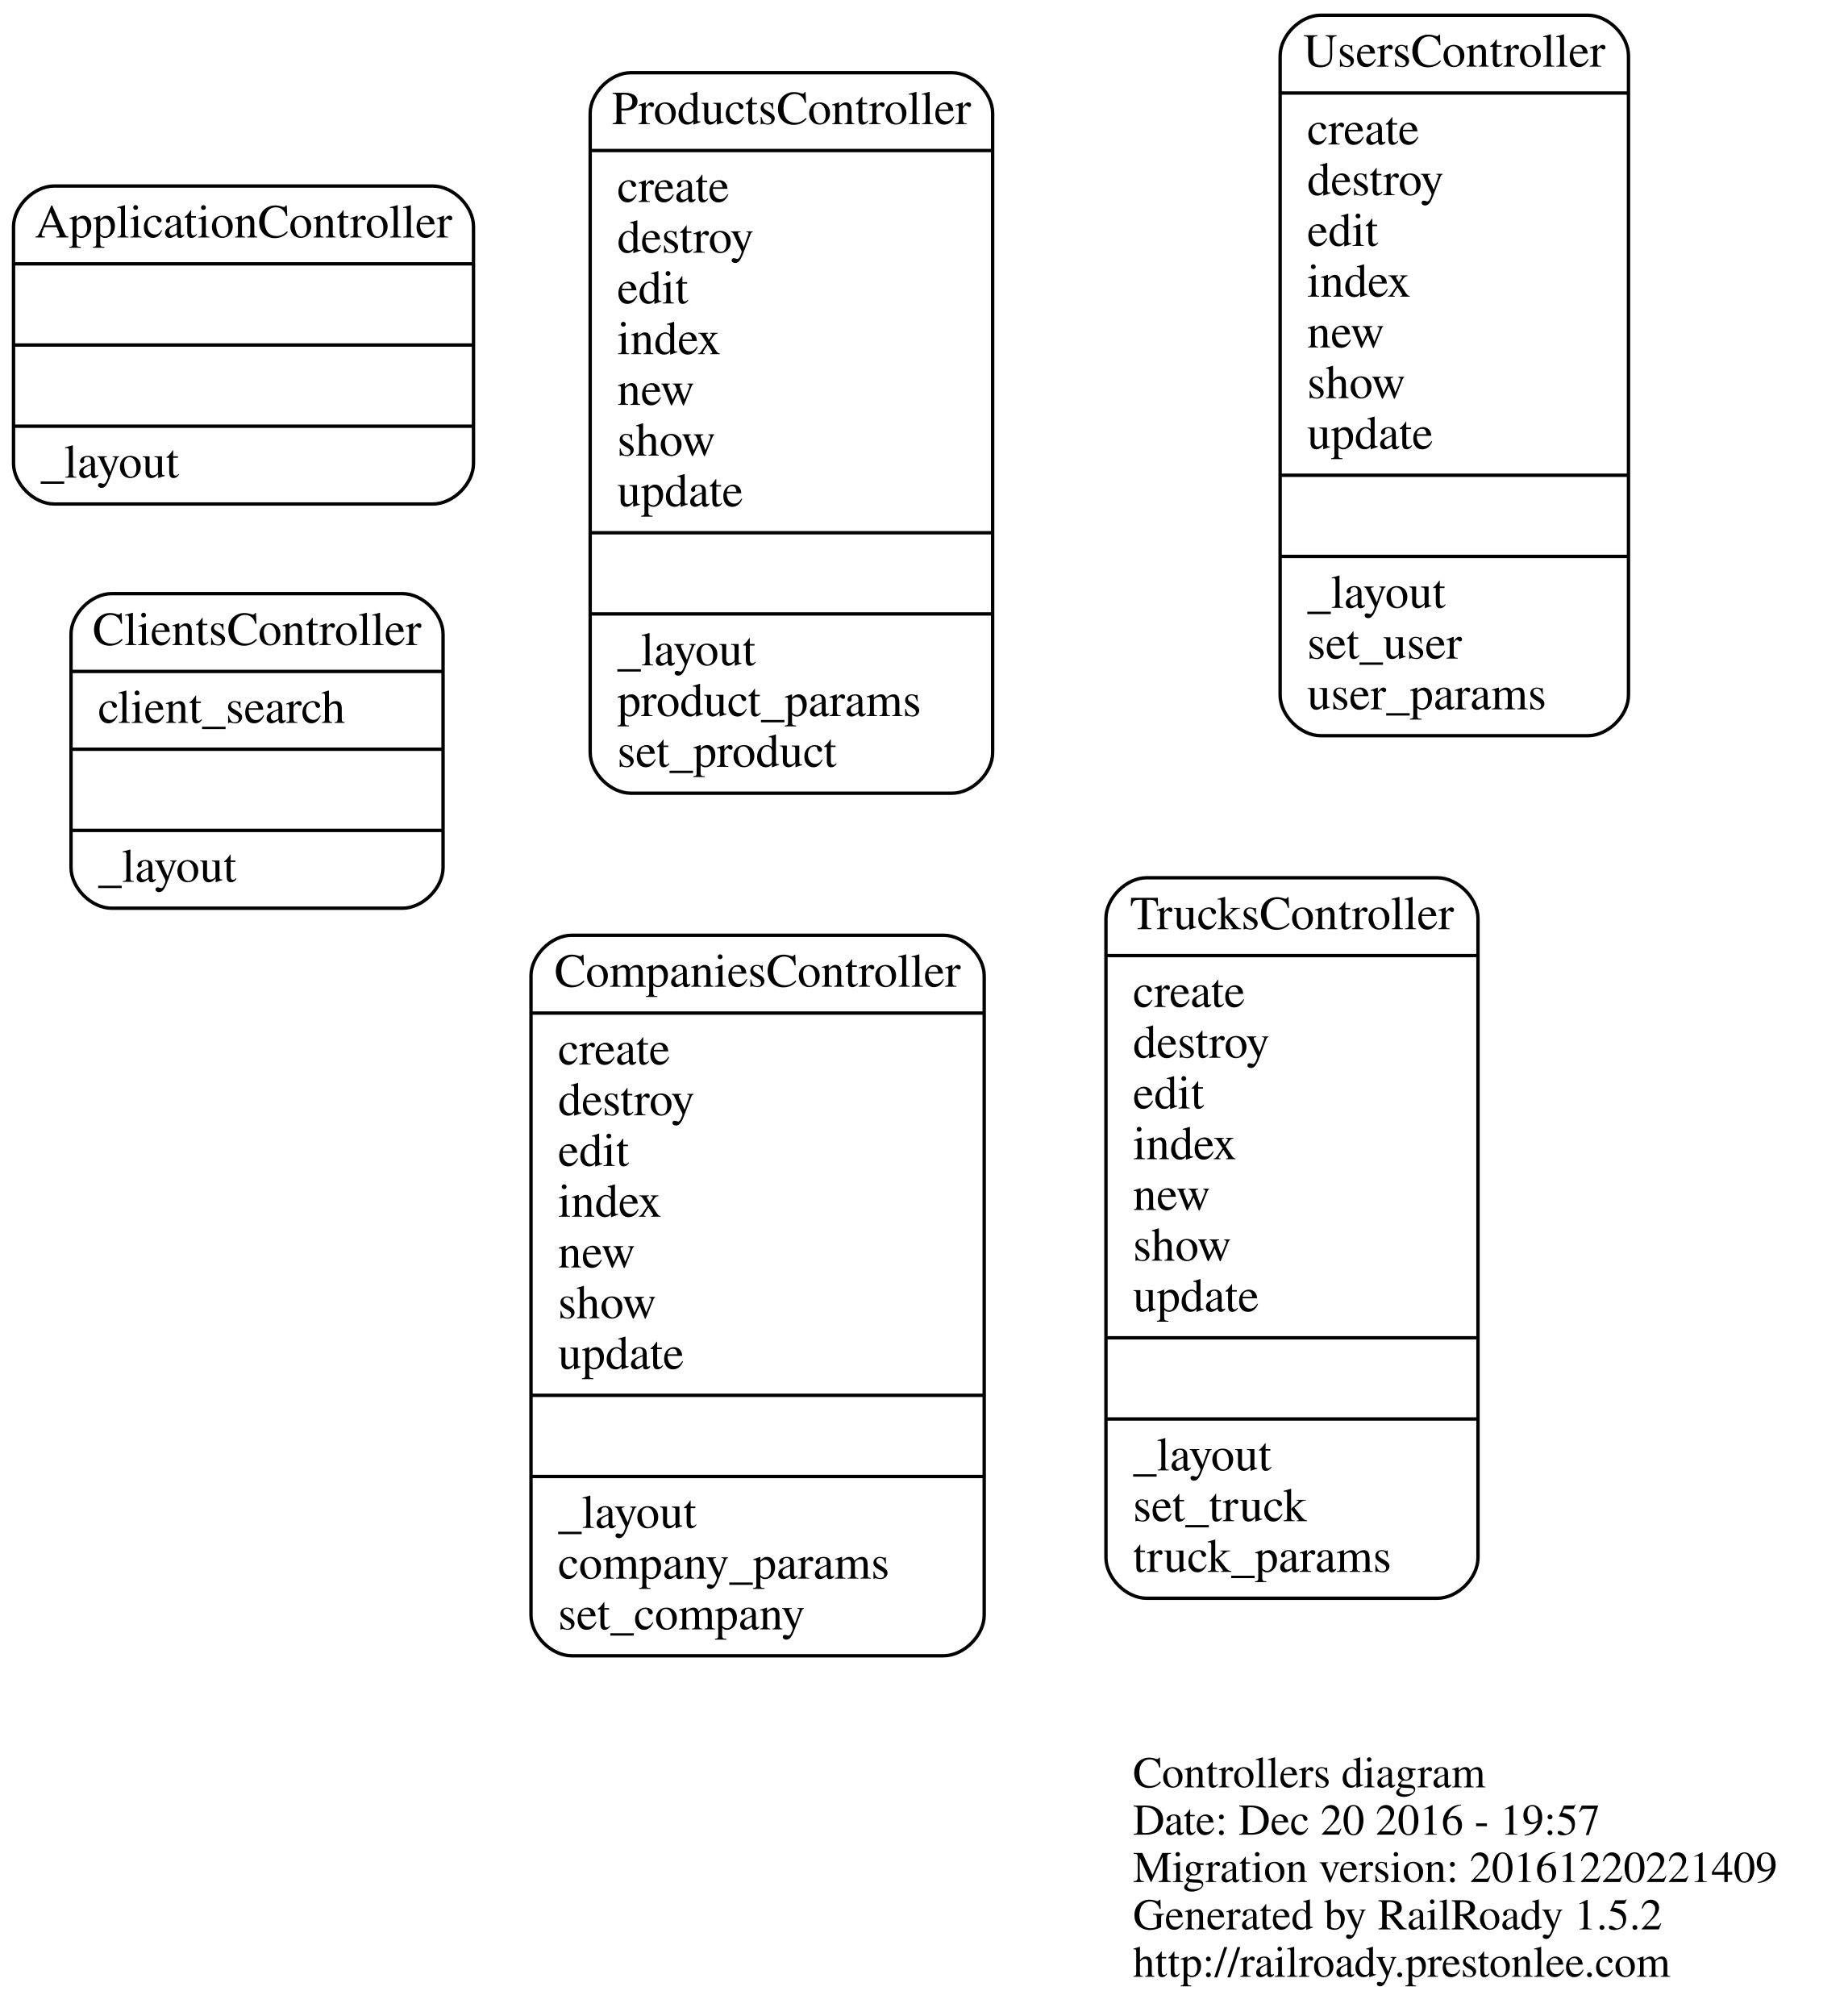
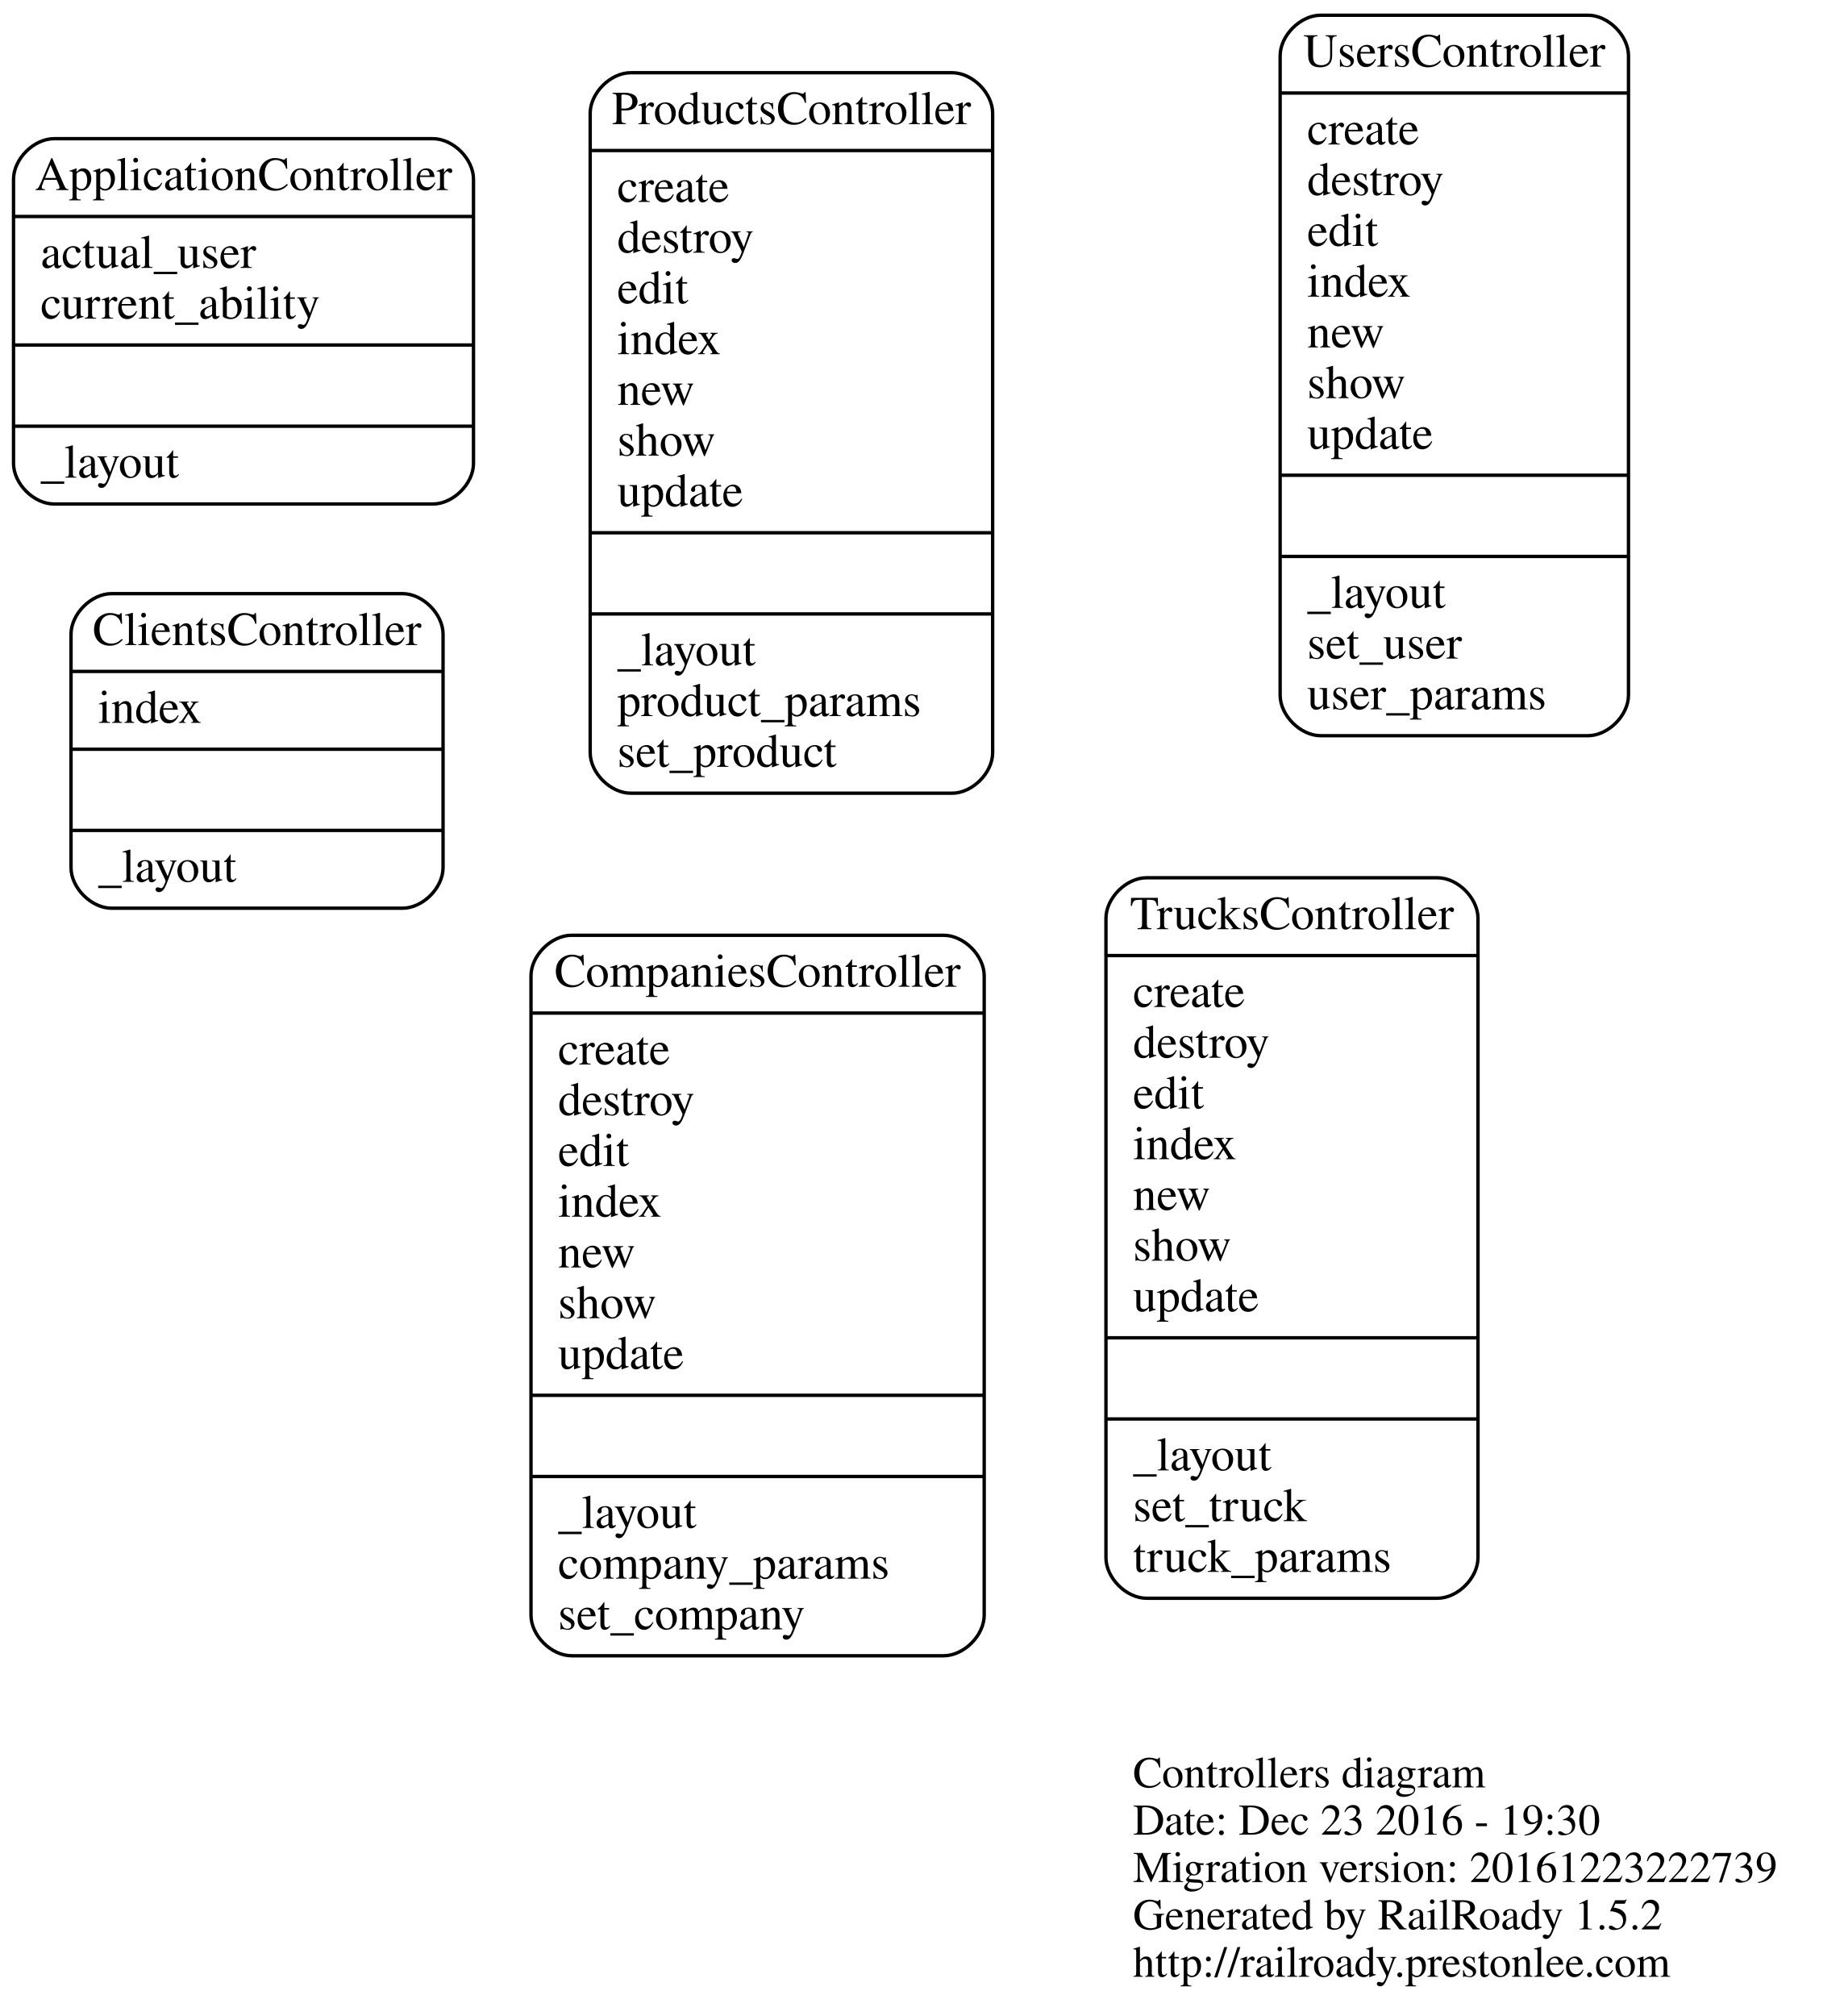
<svg xmlns="http://www.w3.org/2000/svg" width="545pt" height="596pt" viewBox="0.00 0.00 545.00 596.00">
  <g id="graph0" class="graph" transform="scale(1 1) rotate(0) translate(225 371)">
    <polygon fill="none" stroke="none" points="-225,225 -225,-371 320,-371 320,225 -225,225" />
    <g id="node1" class="node">
      <text text-anchor="start" x="110" y="157.4" font-family="Times,serif" font-size="13.00">Controllers diagram</text>
-       <text text-anchor="start" x="110" y="171.4" font-family="Times,serif" font-size="13.00">Date: Dec 20 2016 - 19:57</text>
-       <text text-anchor="start" x="110" y="185.4" font-family="Times,serif" font-size="13.00">Migration version: 20161220221409</text>
+       <text text-anchor="start" x="110" y="171.4" font-family="Times,serif" font-size="13.00">Date: Dec 23 2016 - 19:30</text>
+       <text text-anchor="start" x="110" y="185.4" font-family="Times,serif" font-size="13.00">Migration version: 20161223222739</text>
      <text text-anchor="start" x="110" y="199.4" font-family="Times,serif" font-size="13.00">Generated by RailRoady 1.5.2</text>
      <text text-anchor="start" x="110" y="213.4" font-family="Times,serif" font-size="13.00">http://railroady.prestonlee.com</text>
    </g>
    <g id="node2" class="node">
      <path fill="none" stroke="black" d="M165.5,-153.5C165.5,-153.5 244.5,-153.5 244.5,-153.5 250.5,-153.5 256.5,-159.5 256.5,-165.5 256.5,-165.5 256.5,-354.5 256.5,-354.5 256.5,-360.5 250.5,-366.5 244.5,-366.5 244.5,-366.5 165.5,-366.5 165.5,-366.5 159.5,-366.5 153.5,-360.5 153.5,-354.5 153.5,-354.5 153.5,-165.5 153.5,-165.5 153.5,-159.5 159.5,-153.5 165.5,-153.5" />
      <text text-anchor="middle" x="205" y="-351.3" font-family="Times,serif" font-size="14.00">UsersController</text>
      <polyline fill="none" stroke="black" points="153.5,-343.5 256.5,-343.5 " />
      <text text-anchor="start" x="161.5" y="-328.3" font-family="Times,serif" font-size="14.00">create</text>
      <text text-anchor="start" x="161.5" y="-313.3" font-family="Times,serif" font-size="14.00">destroy</text>
      <text text-anchor="start" x="161.5" y="-298.3" font-family="Times,serif" font-size="14.00">edit</text>
      <text text-anchor="start" x="161.5" y="-283.3" font-family="Times,serif" font-size="14.00">index</text>
      <text text-anchor="start" x="161.5" y="-268.3" font-family="Times,serif" font-size="14.00">new</text>
      <text text-anchor="start" x="161.5" y="-253.3" font-family="Times,serif" font-size="14.00">show</text>
      <text text-anchor="start" x="161.5" y="-238.3" font-family="Times,serif" font-size="14.00">update</text>
      <polyline fill="none" stroke="black" points="153.5,-230.5 256.5,-230.5 " />
      <polyline fill="none" stroke="black" points="153.5,-206.5 256.5,-206.5 " />
      <text text-anchor="start" x="161.5" y="-191.3" font-family="Times,serif" font-size="14.00">_layout</text>
      <text text-anchor="start" x="161.5" y="-176.3" font-family="Times,serif" font-size="14.00">set_user</text>
      <text text-anchor="start" x="161.5" y="-161.3" font-family="Times,serif" font-size="14.00">user_params</text>
    </g>
    <g id="node3" class="node">
-       <path fill="none" stroke="black" d="M-209,-222C-209,-222 -97,-222 -97,-222 -91,-222 -85,-228 -85,-234 -85,-234 -85,-304 -85,-304 -85,-310 -91,-316 -97,-316 -97,-316 -209,-316 -209,-316 -215,-316 -221,-310 -221,-304 -221,-304 -221,-234 -221,-234 -221,-228 -215,-222 -209,-222" />
-       <text text-anchor="middle" x="-153" y="-300.8" font-family="Times,serif" font-size="14.00">ApplicationController</text>
-       <polyline fill="none" stroke="black" points="-221,-293 -85,-293 " />
+       <path fill="none" stroke="black" d="M-209,-222C-209,-222 -97,-222 -97,-222 -91,-222 -85,-228 -85,-234 -85,-234 -85,-318 -85,-318 -85,-324 -91,-330 -97,-330 -97,-330 -209,-330 -209,-330 -215,-330 -221,-324 -221,-318 -221,-318 -221,-234 -221,-234 -221,-228 -215,-222 -209,-222" />
+       <text text-anchor="middle" x="-153" y="-314.8" font-family="Times,serif" font-size="14.00">ApplicationController</text>
+       <polyline fill="none" stroke="black" points="-221,-307 -85,-307 " />
+       <text text-anchor="start" x="-213" y="-291.8" font-family="Times,serif" font-size="14.00">actual_user</text>
+       <text text-anchor="start" x="-213" y="-276.8" font-family="Times,serif" font-size="14.00">current_ability</text>
      <polyline fill="none" stroke="black" points="-221,-269 -85,-269 " />
      <polyline fill="none" stroke="black" points="-221,-245 -85,-245 " />
      <text text-anchor="start" x="-213" y="-229.8" font-family="Times,serif" font-size="14.00">_layout</text>
    </g>
    <g id="node4" class="node">
      <path fill="none" stroke="black" d="M114,101.5C114,101.5 200,101.5 200,101.5 206,101.5 212,95.5 212,89.5 212,89.5 212,-99.5 212,-99.5 212,-105.5 206,-111.5 200,-111.5 200,-111.5 114,-111.5 114,-111.5 108,-111.5 102,-105.5 102,-99.5 102,-99.5 102,89.5 102,89.5 102,95.5 108,101.5 114,101.5" />
      <text text-anchor="middle" x="157" y="-96.3" font-family="Times,serif" font-size="14.00">TrucksController</text>
      <polyline fill="none" stroke="black" points="102,-88.5 212,-88.5 " />
      <text text-anchor="start" x="110" y="-73.3" font-family="Times,serif" font-size="14.00">create</text>
      <text text-anchor="start" x="110" y="-58.3" font-family="Times,serif" font-size="14.00">destroy</text>
      <text text-anchor="start" x="110" y="-43.3" font-family="Times,serif" font-size="14.00">edit</text>
      <text text-anchor="start" x="110" y="-28.3" font-family="Times,serif" font-size="14.00">index</text>
      <text text-anchor="start" x="110" y="-13.3" font-family="Times,serif" font-size="14.00">new</text>
      <text text-anchor="start" x="110" y="1.7" font-family="Times,serif" font-size="14.00">show</text>
      <text text-anchor="start" x="110" y="16.7" font-family="Times,serif" font-size="14.00">update</text>
      <polyline fill="none" stroke="black" points="102,24.5 212,24.5 " />
      <polyline fill="none" stroke="black" points="102,48.5 212,48.5 " />
      <text text-anchor="start" x="110" y="63.7" font-family="Times,serif" font-size="14.00">_layout</text>
      <text text-anchor="start" x="110" y="78.7" font-family="Times,serif" font-size="14.00">set_truck</text>
      <text text-anchor="start" x="110" y="93.7" font-family="Times,serif" font-size="14.00">truck_params</text>
    </g>
    <g id="node5" class="node">
      <path fill="none" stroke="black" d="M-56,118.5C-56,118.5 54,118.5 54,118.5 60,118.5 66,112.5 66,106.5 66,106.5 66,-82.5 66,-82.5 66,-88.5 60,-94.5 54,-94.5 54,-94.5 -56,-94.5 -56,-94.5 -62,-94.5 -68,-88.5 -68,-82.5 -68,-82.5 -68,106.5 -68,106.5 -68,112.5 -62,118.5 -56,118.5" />
      <text text-anchor="middle" x="-1" y="-79.3" font-family="Times,serif" font-size="14.00">CompaniesController</text>
      <polyline fill="none" stroke="black" points="-68,-71.5 66,-71.5 " />
      <text text-anchor="start" x="-60" y="-56.3" font-family="Times,serif" font-size="14.00">create</text>
      <text text-anchor="start" x="-60" y="-41.3" font-family="Times,serif" font-size="14.00">destroy</text>
      <text text-anchor="start" x="-60" y="-26.3" font-family="Times,serif" font-size="14.00">edit</text>
      <text text-anchor="start" x="-60" y="-11.3" font-family="Times,serif" font-size="14.00">index</text>
      <text text-anchor="start" x="-60" y="3.7" font-family="Times,serif" font-size="14.00">new</text>
      <text text-anchor="start" x="-60" y="18.7" font-family="Times,serif" font-size="14.00">show</text>
      <text text-anchor="start" x="-60" y="33.7" font-family="Times,serif" font-size="14.00">update</text>
      <polyline fill="none" stroke="black" points="-68,41.5 66,41.5 " />
      <polyline fill="none" stroke="black" points="-68,65.5 66,65.5 " />
      <text text-anchor="start" x="-60" y="80.7" font-family="Times,serif" font-size="14.00">_layout</text>
      <text text-anchor="start" x="-60" y="95.7" font-family="Times,serif" font-size="14.00">company_params</text>
      <text text-anchor="start" x="-60" y="110.7" font-family="Times,serif" font-size="14.00">set_company</text>
    </g>
    <g id="node6" class="node">
      <path fill="none" stroke="black" d="M-192,-102.5C-192,-102.5 -106,-102.5 -106,-102.5 -100,-102.5 -94,-108.5 -94,-114.5 -94,-114.5 -94,-183.5 -94,-183.5 -94,-189.5 -100,-195.5 -106,-195.5 -106,-195.5 -192,-195.5 -192,-195.5 -198,-195.5 -204,-189.5 -204,-183.5 -204,-183.5 -204,-114.5 -204,-114.5 -204,-108.5 -198,-102.5 -192,-102.5" />
      <text text-anchor="middle" x="-149" y="-180.3" font-family="Times,serif" font-size="14.00">ClientsController</text>
      <polyline fill="none" stroke="black" points="-204,-172.5 -94,-172.5 " />
-       <text text-anchor="start" x="-196" y="-157.3" font-family="Times,serif" font-size="14.00">client_search</text>
+       <text text-anchor="start" x="-196" y="-157.3" font-family="Times,serif" font-size="14.00">index</text>
      <polyline fill="none" stroke="black" points="-204,-149.5 -94,-149.5 " />
      <polyline fill="none" stroke="black" points="-204,-125.5 -94,-125.5 " />
      <text text-anchor="start" x="-196" y="-110.3" font-family="Times,serif" font-size="14.00">_layout</text>
    </g>
    <g id="node7" class="node">
      <path fill="none" stroke="black" d="M-38.5,-136.5C-38.5,-136.5 56.5,-136.5 56.5,-136.5 62.5,-136.5 68.5,-142.5 68.5,-148.5 68.5,-148.5 68.5,-337.5 68.5,-337.5 68.5,-343.5 62.5,-349.5 56.5,-349.5 56.5,-349.5 -38.5,-349.5 -38.5,-349.5 -44.5,-349.5 -50.5,-343.5 -50.5,-337.5 -50.5,-337.5 -50.5,-148.5 -50.5,-148.5 -50.5,-142.5 -44.5,-136.5 -38.5,-136.5" />
      <text text-anchor="middle" x="9" y="-334.3" font-family="Times,serif" font-size="14.00">ProductsController</text>
      <polyline fill="none" stroke="black" points="-50.5,-326.5 68.5,-326.5 " />
      <text text-anchor="start" x="-42.5" y="-311.3" font-family="Times,serif" font-size="14.00">create</text>
      <text text-anchor="start" x="-42.5" y="-296.3" font-family="Times,serif" font-size="14.00">destroy</text>
      <text text-anchor="start" x="-42.5" y="-281.3" font-family="Times,serif" font-size="14.00">edit</text>
      <text text-anchor="start" x="-42.5" y="-266.3" font-family="Times,serif" font-size="14.00">index</text>
      <text text-anchor="start" x="-42.5" y="-251.3" font-family="Times,serif" font-size="14.00">new</text>
      <text text-anchor="start" x="-42.5" y="-236.3" font-family="Times,serif" font-size="14.00">show</text>
      <text text-anchor="start" x="-42.5" y="-221.3" font-family="Times,serif" font-size="14.00">update</text>
      <polyline fill="none" stroke="black" points="-50.5,-213.5 68.5,-213.5 " />
      <polyline fill="none" stroke="black" points="-50.5,-189.5 68.5,-189.5 " />
      <text text-anchor="start" x="-42.5" y="-174.3" font-family="Times,serif" font-size="14.00">_layout</text>
      <text text-anchor="start" x="-42.5" y="-159.3" font-family="Times,serif" font-size="14.00">product_params</text>
      <text text-anchor="start" x="-42.5" y="-144.3" font-family="Times,serif" font-size="14.00">set_product</text>
    </g>
  </g>
</svg>
